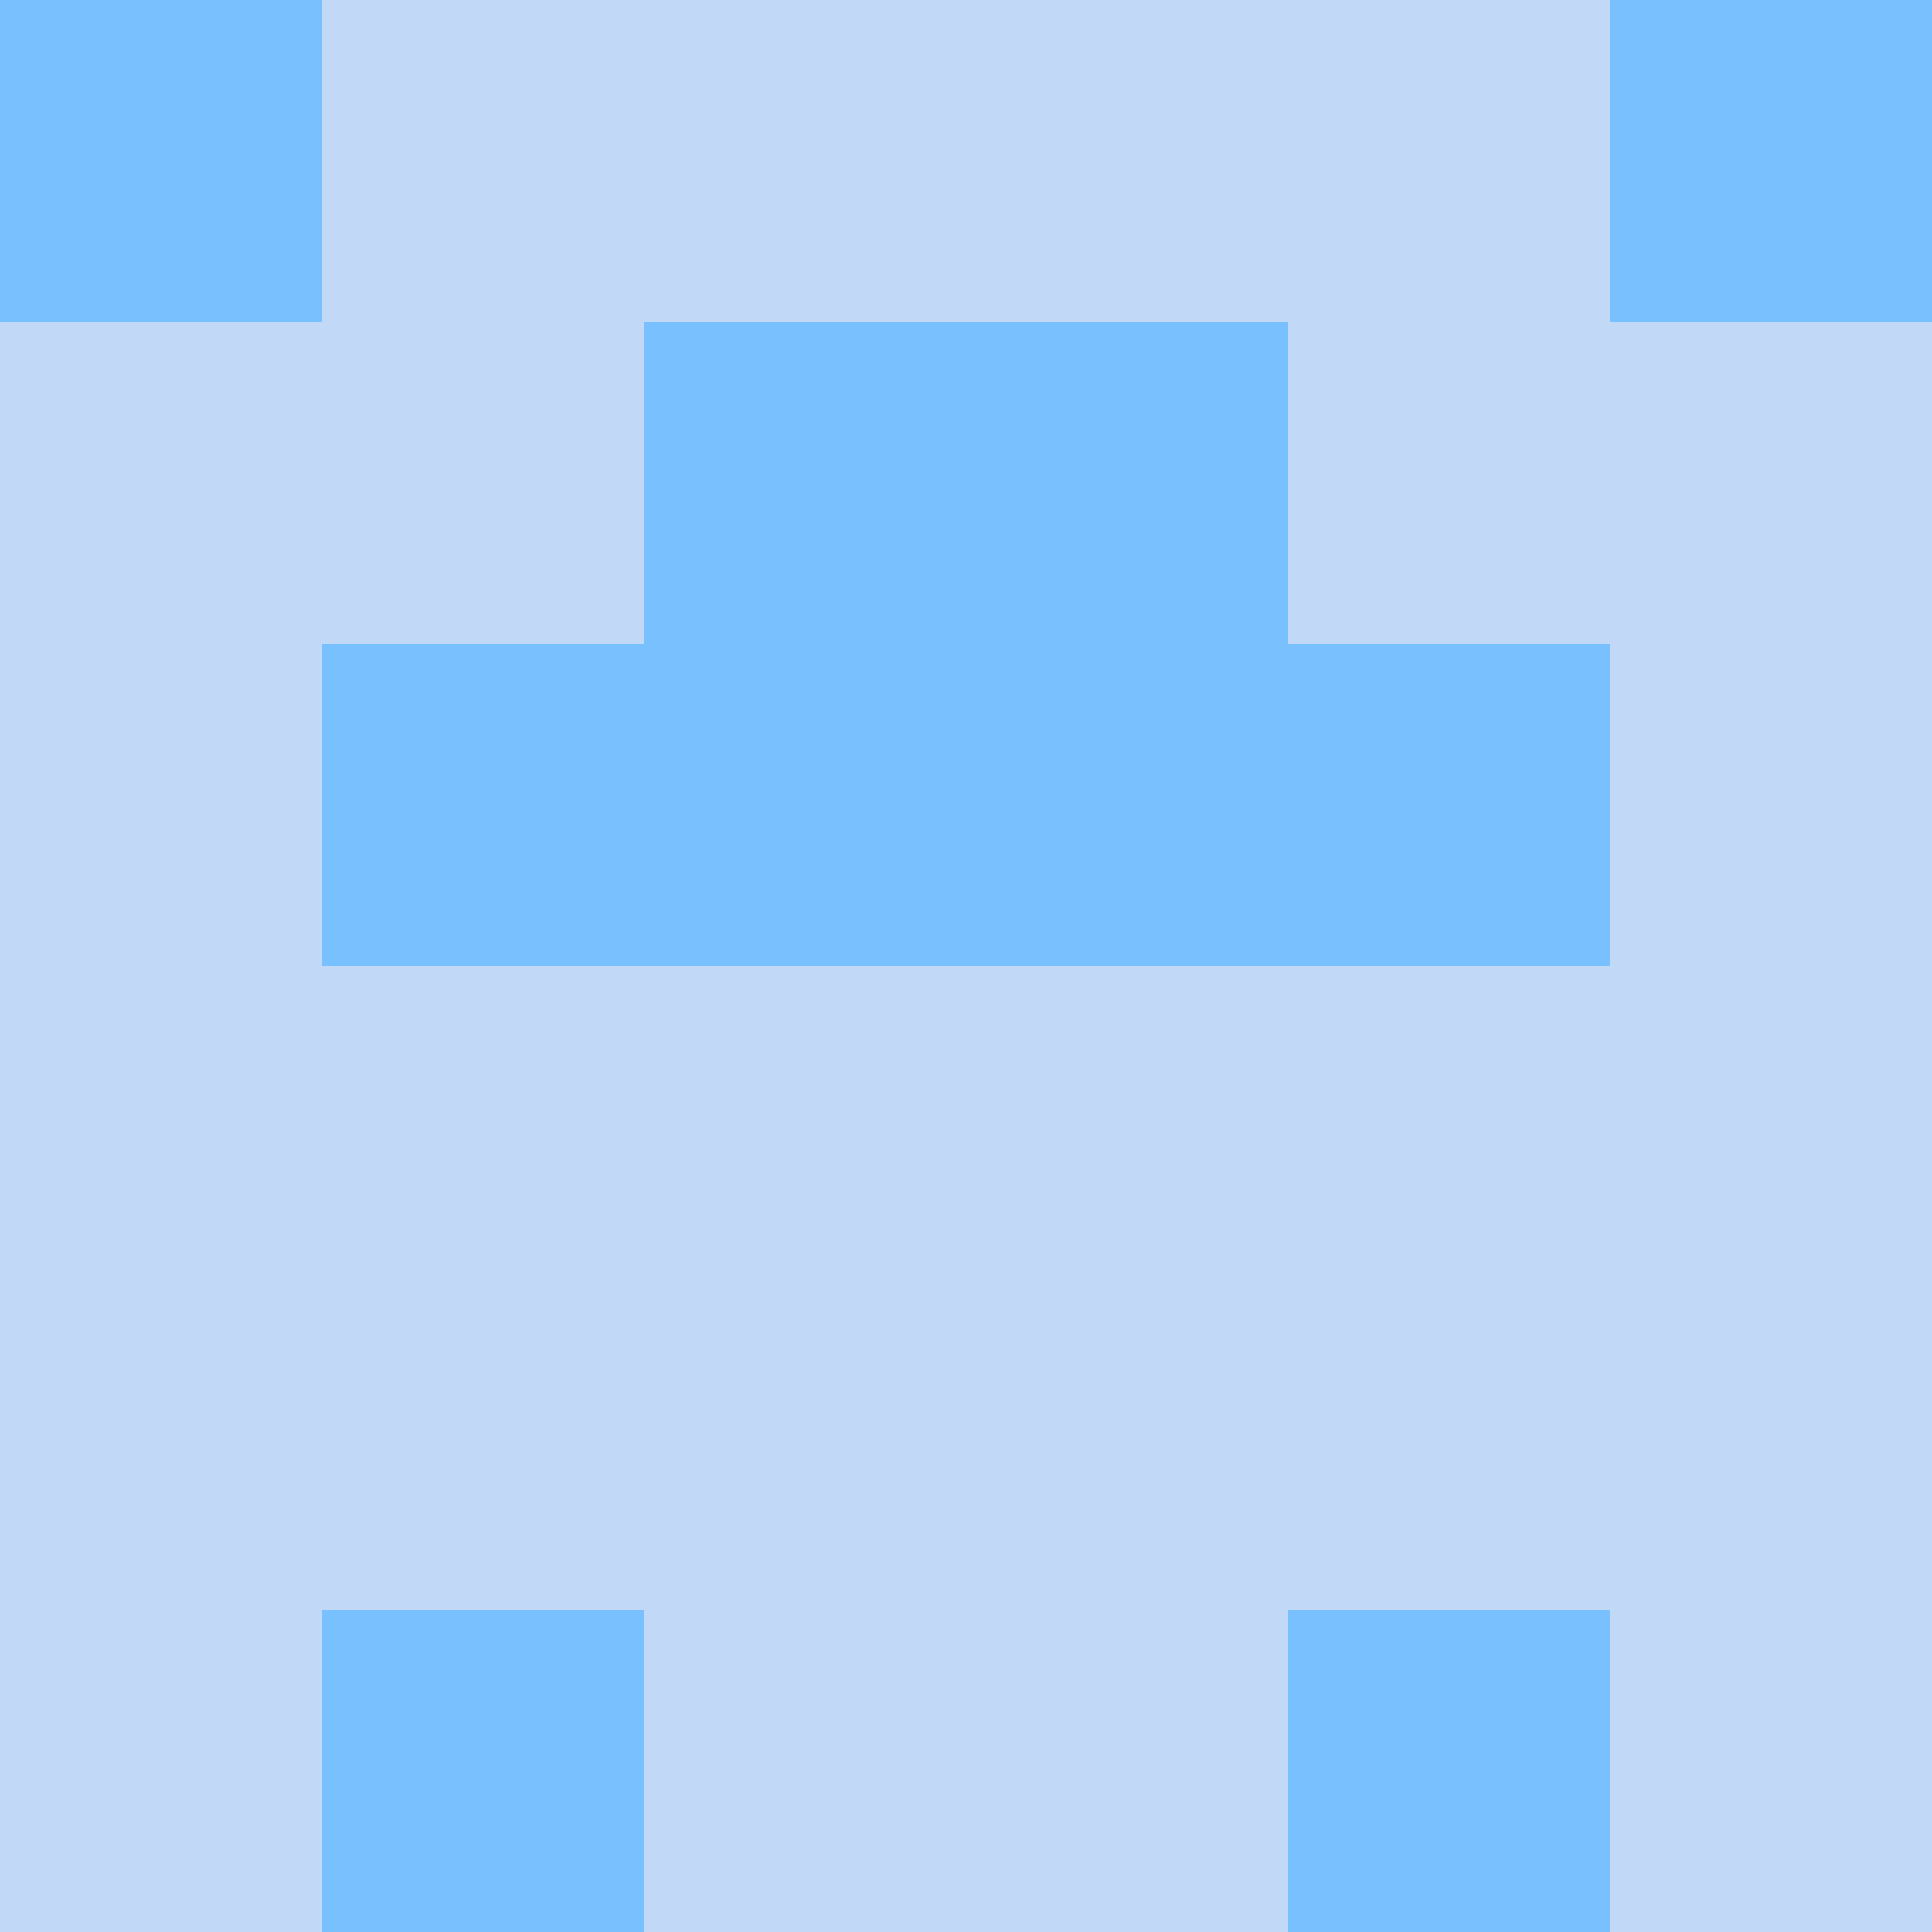
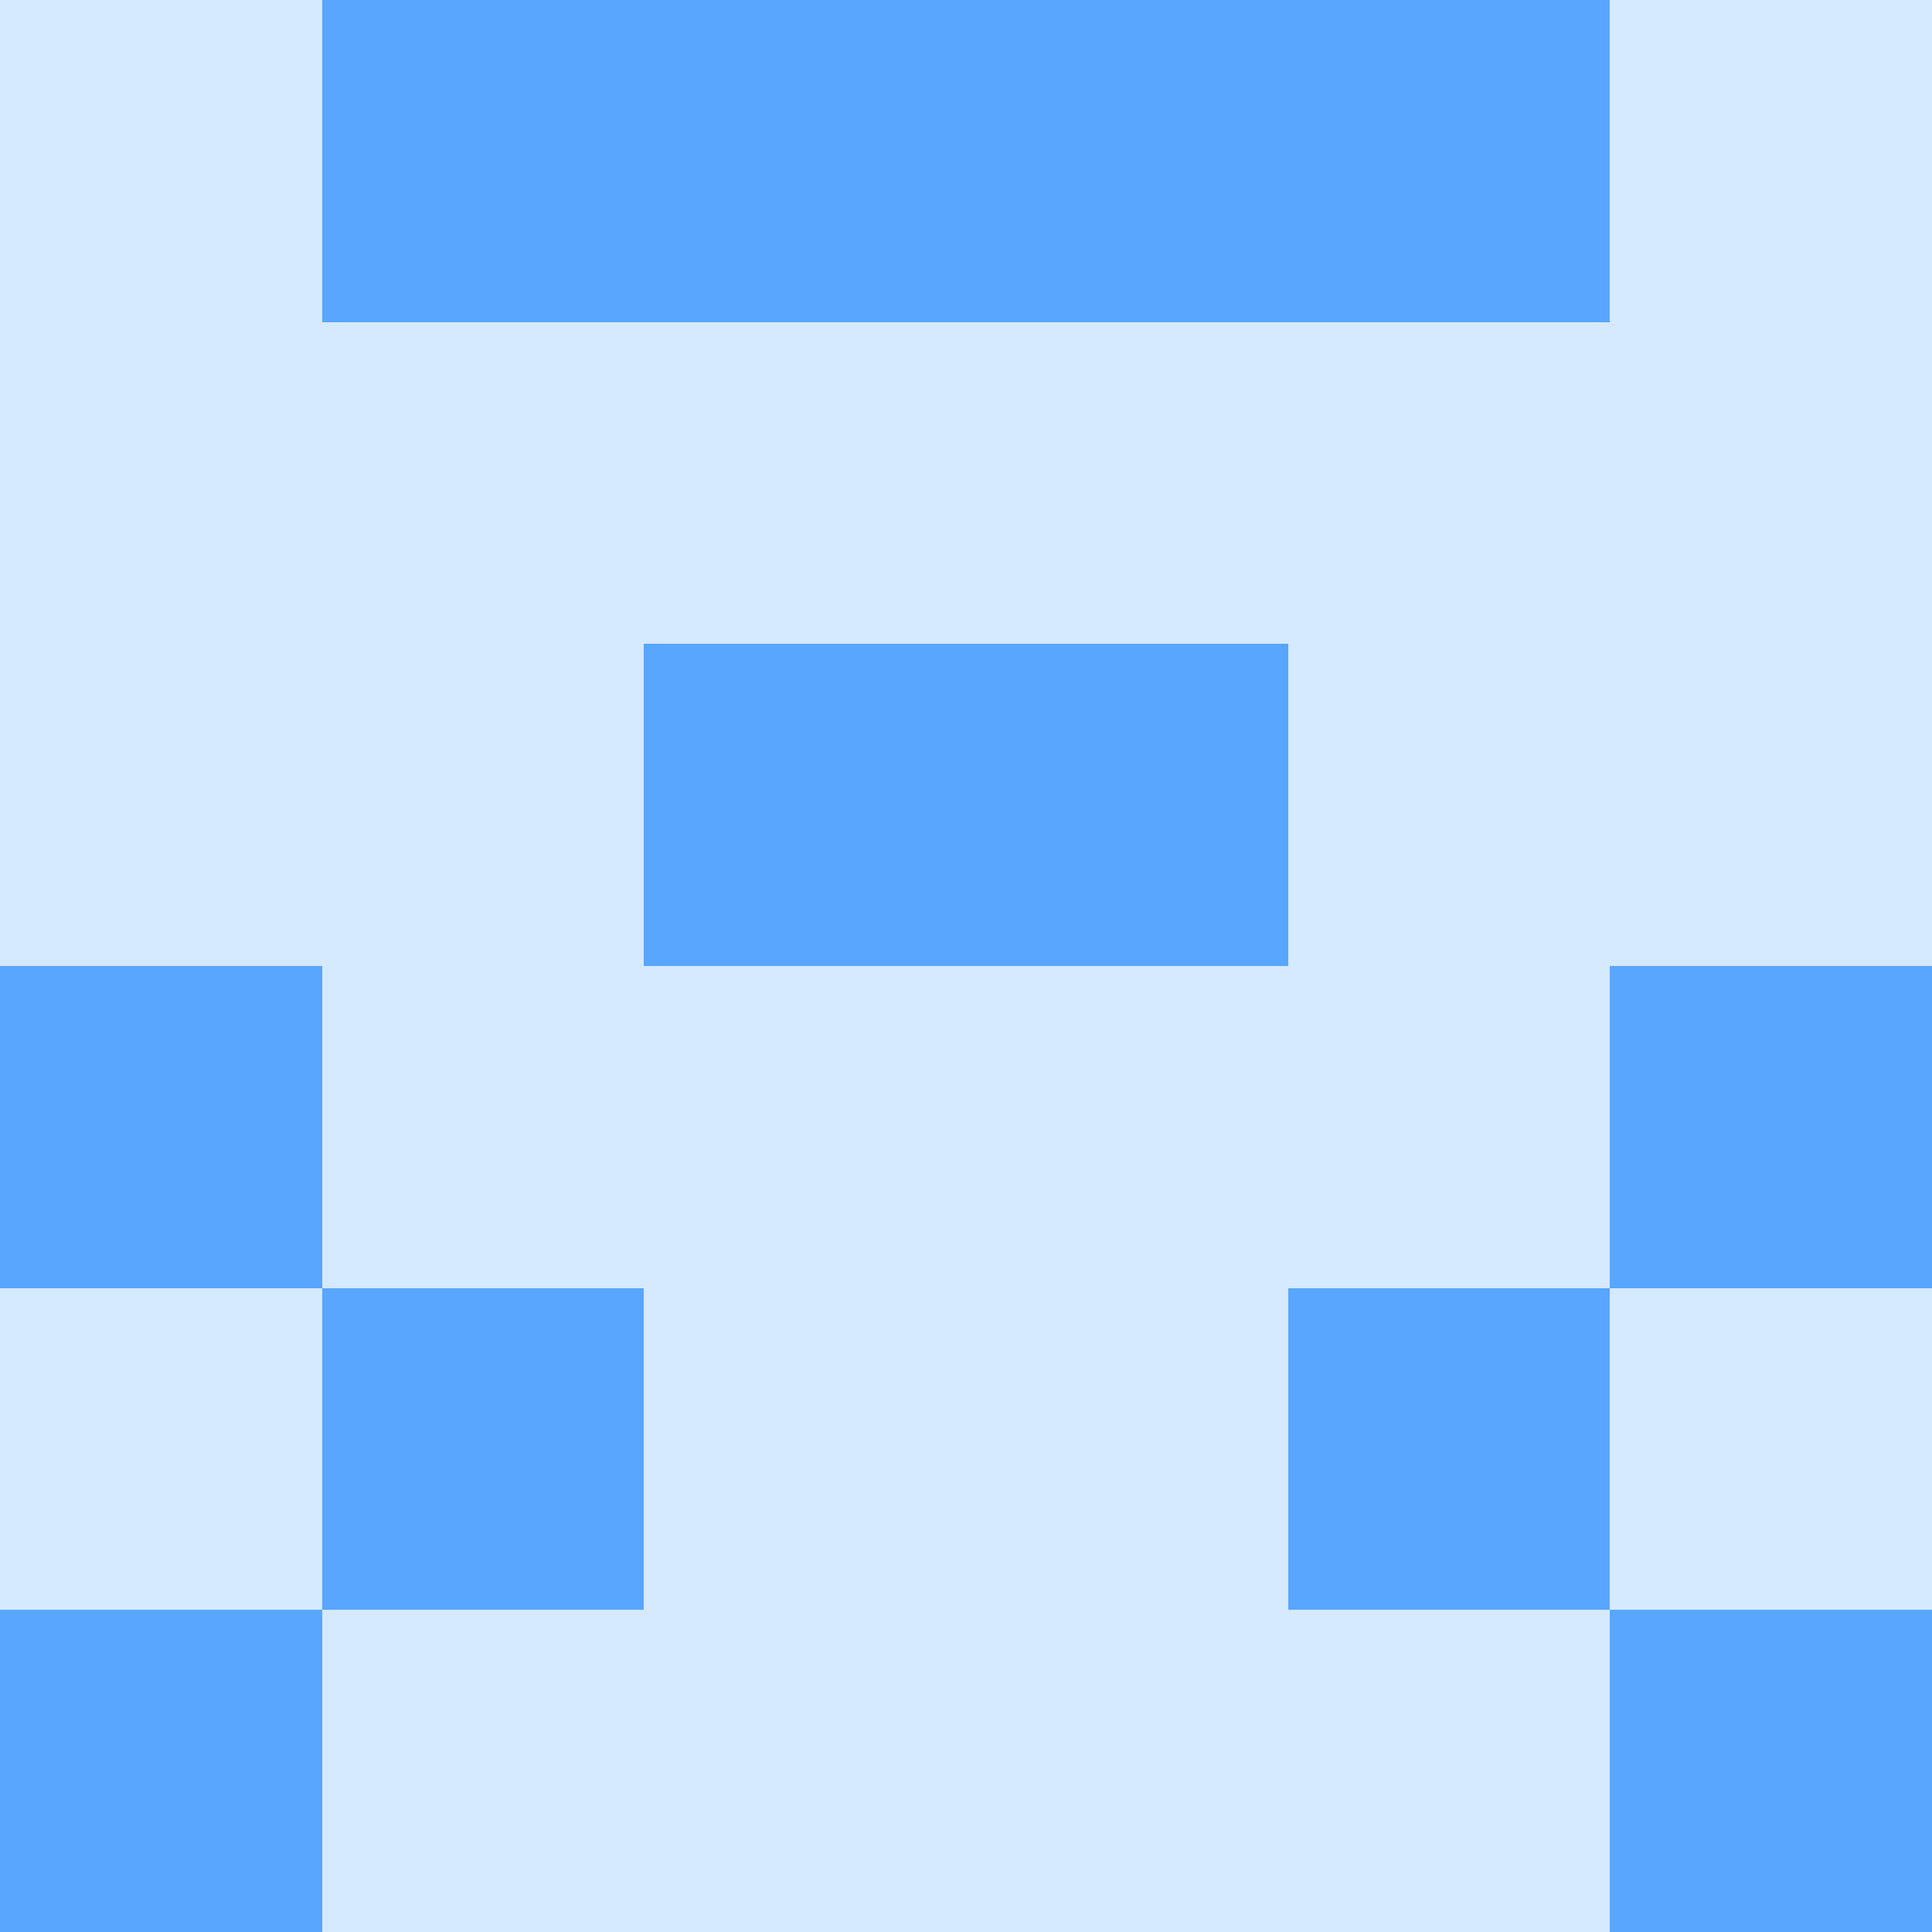
<svg xmlns="http://www.w3.org/2000/svg" viewBox="0 0 48 48" width="192" height="192" shape-rendering="crispEdges">
-   <rect width="48" height="48" fill="#0969da" opacity="0.25" />
-   <rect x="0" y="0" width="8" height="8" fill="#79c0ff" />
-   <rect x="40" y="0" width="8" height="8" fill="#79c0ff" />
-   <rect x="16" y="8" width="8" height="8" fill="#79c0ff" />
-   <rect x="24" y="8" width="8" height="8" fill="#79c0ff" />
-   <rect x="8" y="16" width="8" height="8" fill="#79c0ff" />
-   <rect x="32" y="16" width="8" height="8" fill="#79c0ff" />
-   <rect x="16" y="16" width="8" height="8" fill="#79c0ff" />
-   <rect x="24" y="16" width="8" height="8" fill="#79c0ff" />
-   <rect x="8" y="40" width="8" height="8" fill="#79c0ff" />
-   <rect x="32" y="40" width="8" height="8" fill="#79c0ff" />
+   <rect width="48" height="48" fill="#58a6ff" opacity="0.25" />
+   <rect x="8" y="0" width="8" height="8" fill="#58a6ff" />
+   <rect x="32" y="0" width="8" height="8" fill="#58a6ff" />
+   <rect x="16" y="0" width="8" height="8" fill="#58a6ff" />
+   <rect x="24" y="0" width="8" height="8" fill="#58a6ff" />
+   <rect x="16" y="16" width="8" height="8" fill="#58a6ff" />
+   <rect x="24" y="16" width="8" height="8" fill="#58a6ff" />
+   <rect x="0" y="24" width="8" height="8" fill="#58a6ff" />
+   <rect x="40" y="24" width="8" height="8" fill="#58a6ff" />
+   <rect x="8" y="32" width="8" height="8" fill="#58a6ff" />
+   <rect x="32" y="32" width="8" height="8" fill="#58a6ff" />
+   <rect x="0" y="40" width="8" height="8" fill="#58a6ff" />
+   <rect x="40" y="40" width="8" height="8" fill="#58a6ff" />
</svg>
